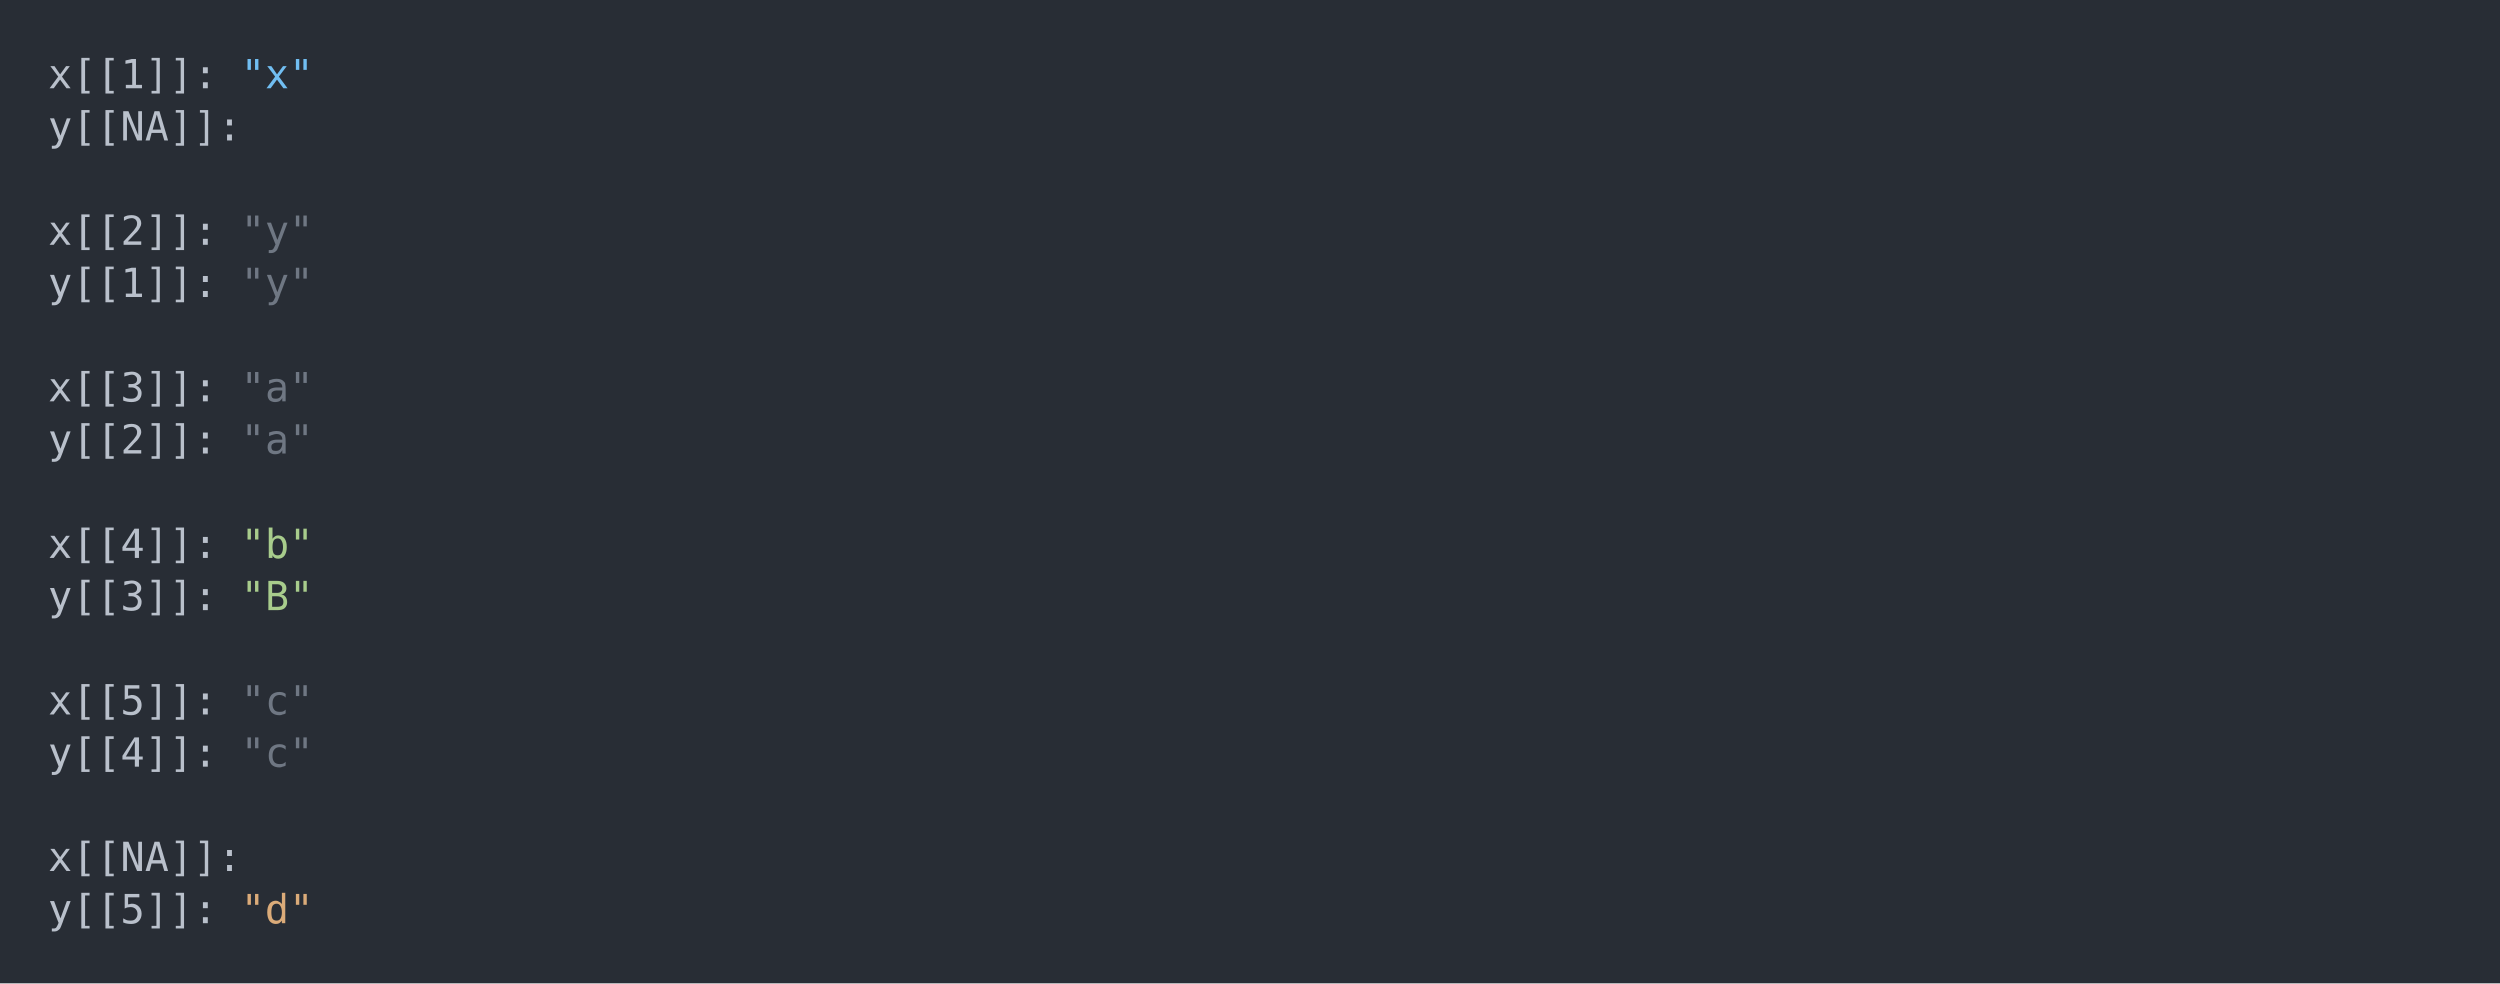
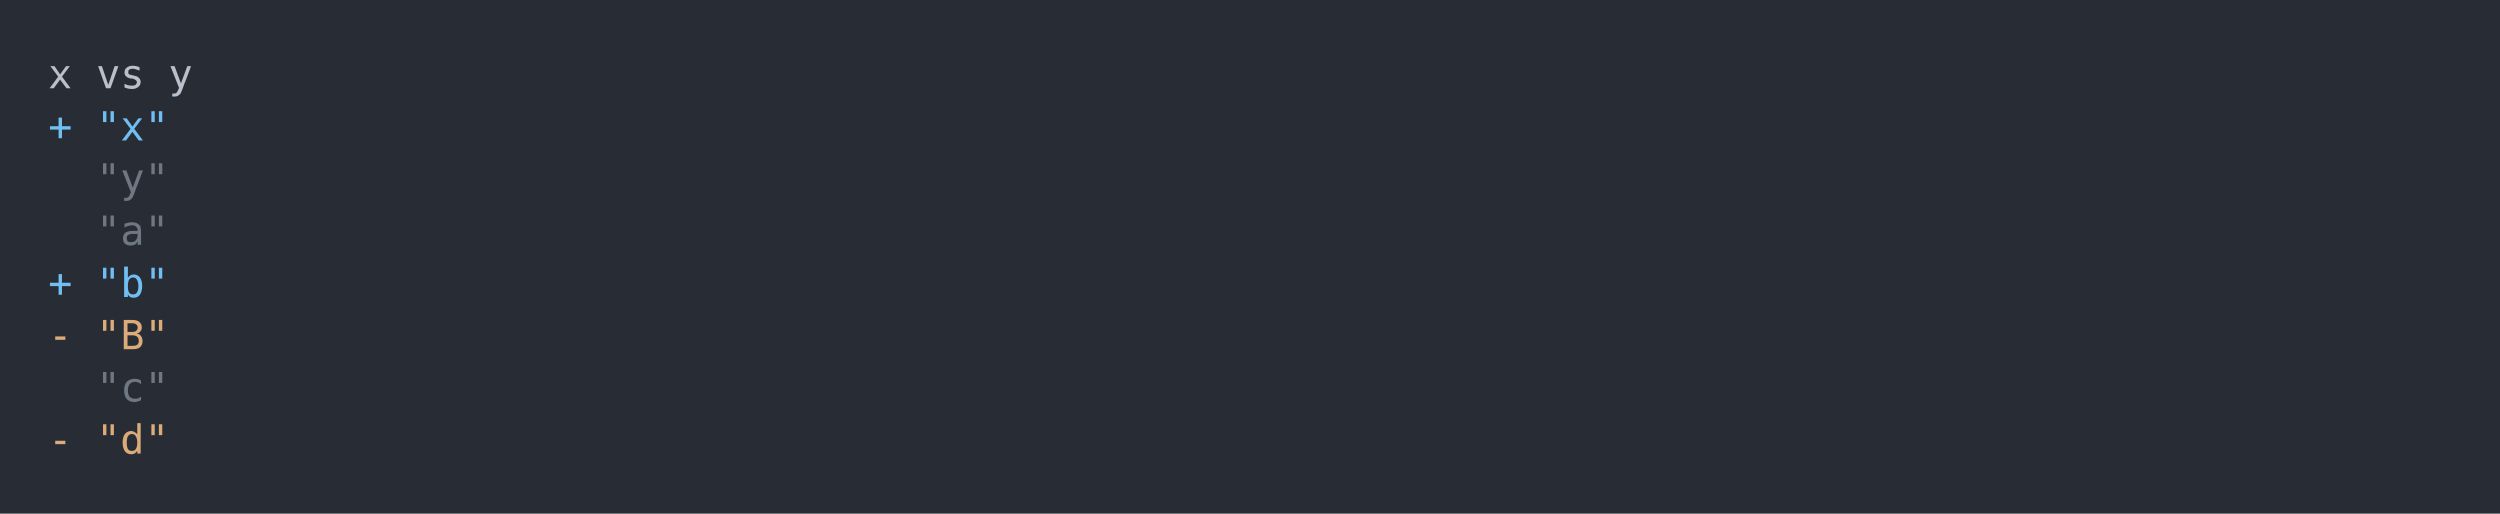
- <svg xmlns="http://www.w3.org/2000/svg" xmlns:xlink="http://www.w3.org/1999/xlink" width="1040" height="409.07">
-   <rect width="1040" height="409.07" rx="0" ry="0" class="a" />
-   <svg height="369.07" viewBox="0 0 100 36.907" width="1000" x="20" y="20">
-     <style>.a{fill:rgb(40,45,53)}.b{font-family:'Fira Code',Monaco,Consolas,Menlo,'Bitstream Vera Sans Mono','Powerline Symbols',monospace}.c{fill:transparent}.d{fill:rgb(185,192,203);white-space:pre}.e{fill:rgb(113,190,242);white-space:pre}.f{fill:rgb(111,119,131);white-space:pre}.g{fill:rgb(168,204,140);white-space:pre}.h{fill:rgb(219,171,121);white-space:pre}</style>
+ <svg xmlns="http://www.w3.org/2000/svg" xmlns:xlink="http://www.w3.org/1999/xlink" width="1040" height="213.68">
+   <rect width="1040" height="213.68" rx="0" ry="0" class="a" />
+   <svg height="173.68" viewBox="0 0 100 17.368" width="1000" x="20" y="20">
+     <style>.a{fill:rgb(40,45,53)}.b{font-family:'Fira Code',Monaco,Consolas,Menlo,'Bitstream Vera Sans Mono','Powerline Symbols',monospace}.c{fill:transparent}.d{fill:rgb(185,192,203);white-space:pre}.e{fill:rgb(113,190,242);white-space:pre}.f{fill:rgb(111,119,131);white-space:pre}.g{fill:rgb(219,171,121);white-space:pre}</style>
    <g font-family="'Fira Code',Monaco,Consolas,Menlo,'Bitstream Vera Sans Mono','Powerline Symbols',monospace" font-size="1.67" class="b">
      <defs>
        <symbol id="a">
-           <rect height="18" width="100" x="0" y="0" class="c" />
+           <rect height="9" width="100" x="0" y="0" class="c" />
        </symbol>
      </defs>
-       <rect height="36.907" width="100" class="a" />
+       <rect height="17.368" width="100" class="a" />
      <svg x="0" y="0" width="100">
        <svg x="0">
          <use xlink:href="#a" />
-           <text x="0" y="1.67" class="d">x[[1]]:</text>
-           <text x="8.016" y="1.67" class="e">"x"</text>
-           <text x="0" y="3.841" class="d">y[[NA]]:</text>
-           <text x="0" y="8.183" class="d">x[[2]]:</text>
-           <text x="8.016" y="8.183" class="f">"y"</text>
-           <text x="0" y="10.354" class="d">y[[1]]:</text>
-           <text x="8.016" y="10.354" class="f">"y"</text>
-           <text x="0" y="14.696" class="d">x[[3]]:</text>
-           <text x="8.016" y="14.696" class="f">"a"</text>
-           <text x="0" y="16.867" class="d">y[[2]]:</text>
-           <text x="8.016" y="16.867" class="f">"a"</text>
-           <text x="0" y="21.209" class="d">x[[4]]:</text>
-           <text x="8.016" y="21.209" class="g">"b"</text>
-           <text x="0" y="23.38" class="d">y[[3]]:</text>
-           <text x="8.016" y="23.38" class="g">"B"</text>
-           <text x="0" y="27.722" class="d">x[[5]]:</text>
-           <text x="8.016" y="27.722" class="f">"c"</text>
-           <text x="0" y="29.893" class="d">y[[4]]:</text>
-           <text x="8.016" y="29.893" class="f">"c"</text>
-           <text x="0" y="34.235" class="d">x[[NA]]:</text>
-           <text x="0" y="36.406" class="d">y[[5]]:</text>
-           <text x="8.016" y="36.406" class="h">"d"</text>
+           <text x="0" y="1.67" class="d">x</text>
+           <text x="2.004" y="1.67" class="d">vs</text>
+           <text x="5.01" y="1.67" class="d">y</text>
+           <text x="0" y="3.841" class="e">+</text>
+           <text x="2.004" y="3.841" class="e">"x"</text>
+           <text x="2.004" y="6.012" class="f">"y"</text>
+           <text x="2.004" y="8.183" class="f">"a"</text>
+           <text x="0" y="10.354" class="e">+</text>
+           <text x="2.004" y="10.354" class="e">"b"</text>
+           <text x="0" y="12.525" class="g">-</text>
+           <text x="2.004" y="12.525" class="g">"B"</text>
+           <text x="2.004" y="14.696" class="f">"c"</text>
+           <text x="0" y="16.867" class="g">-</text>
+           <text x="2.004" y="16.867" class="g">"d"</text>
        </svg>
      </svg>
    </g>
  </svg>
</svg>
